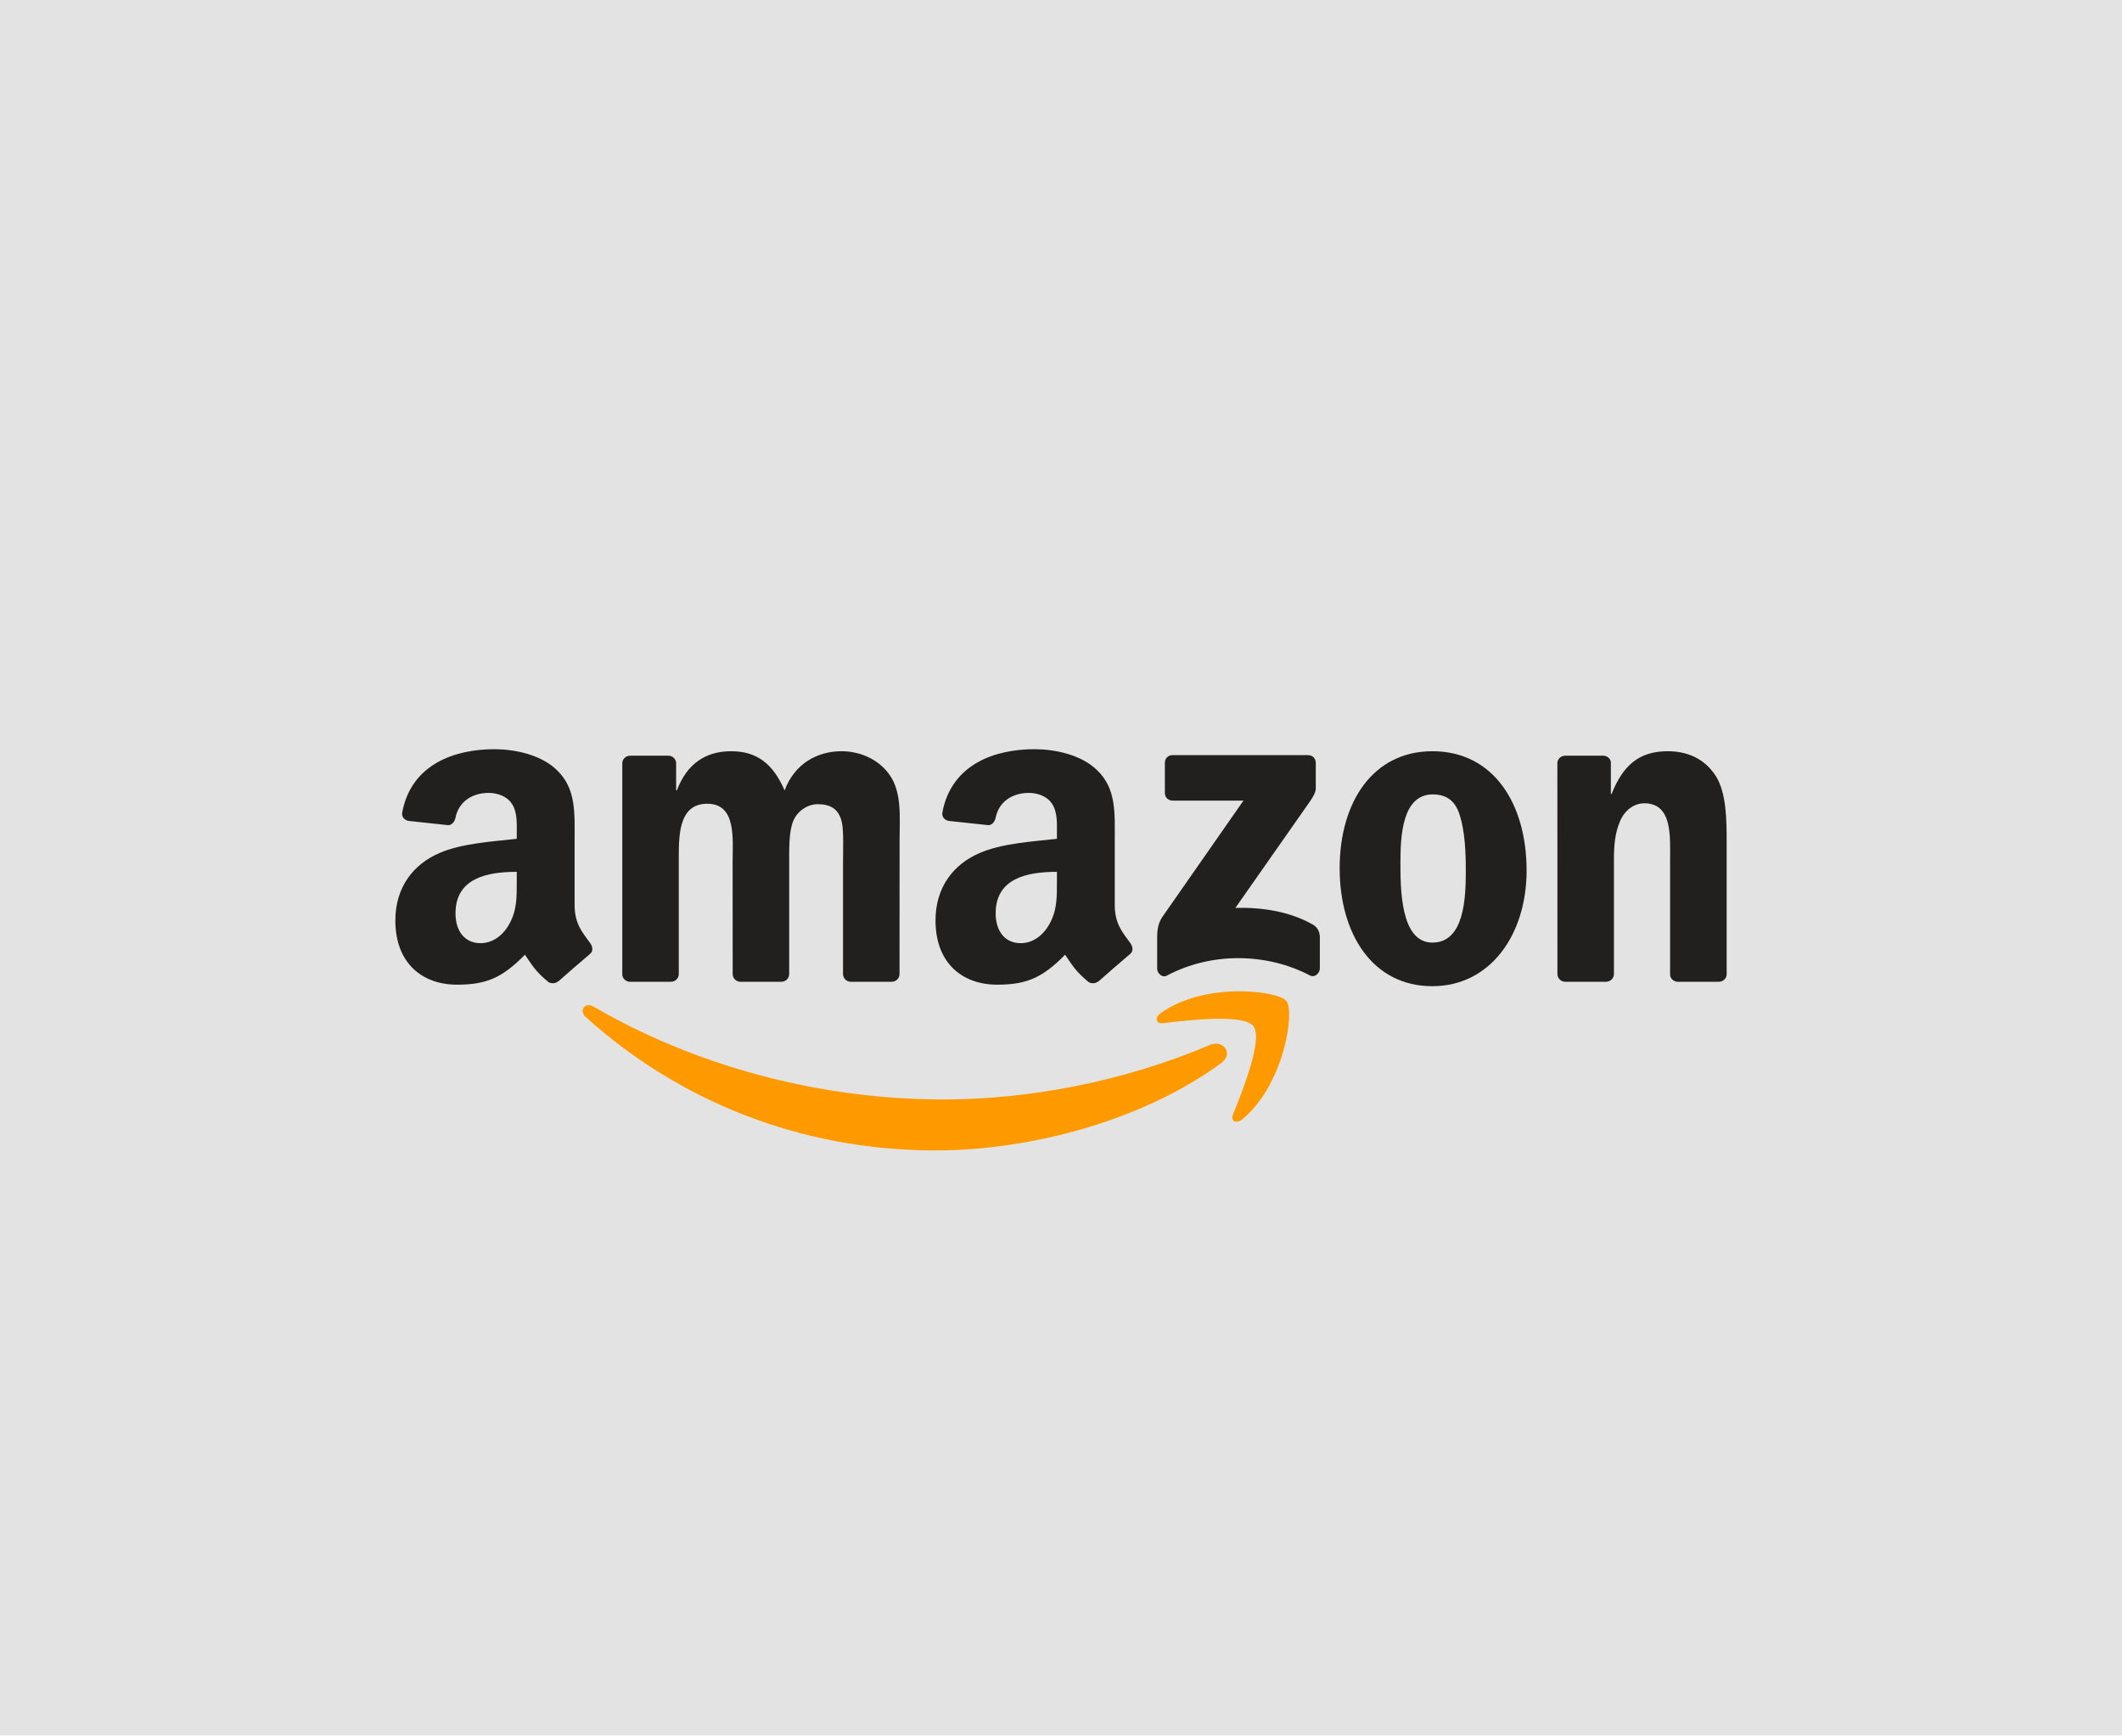
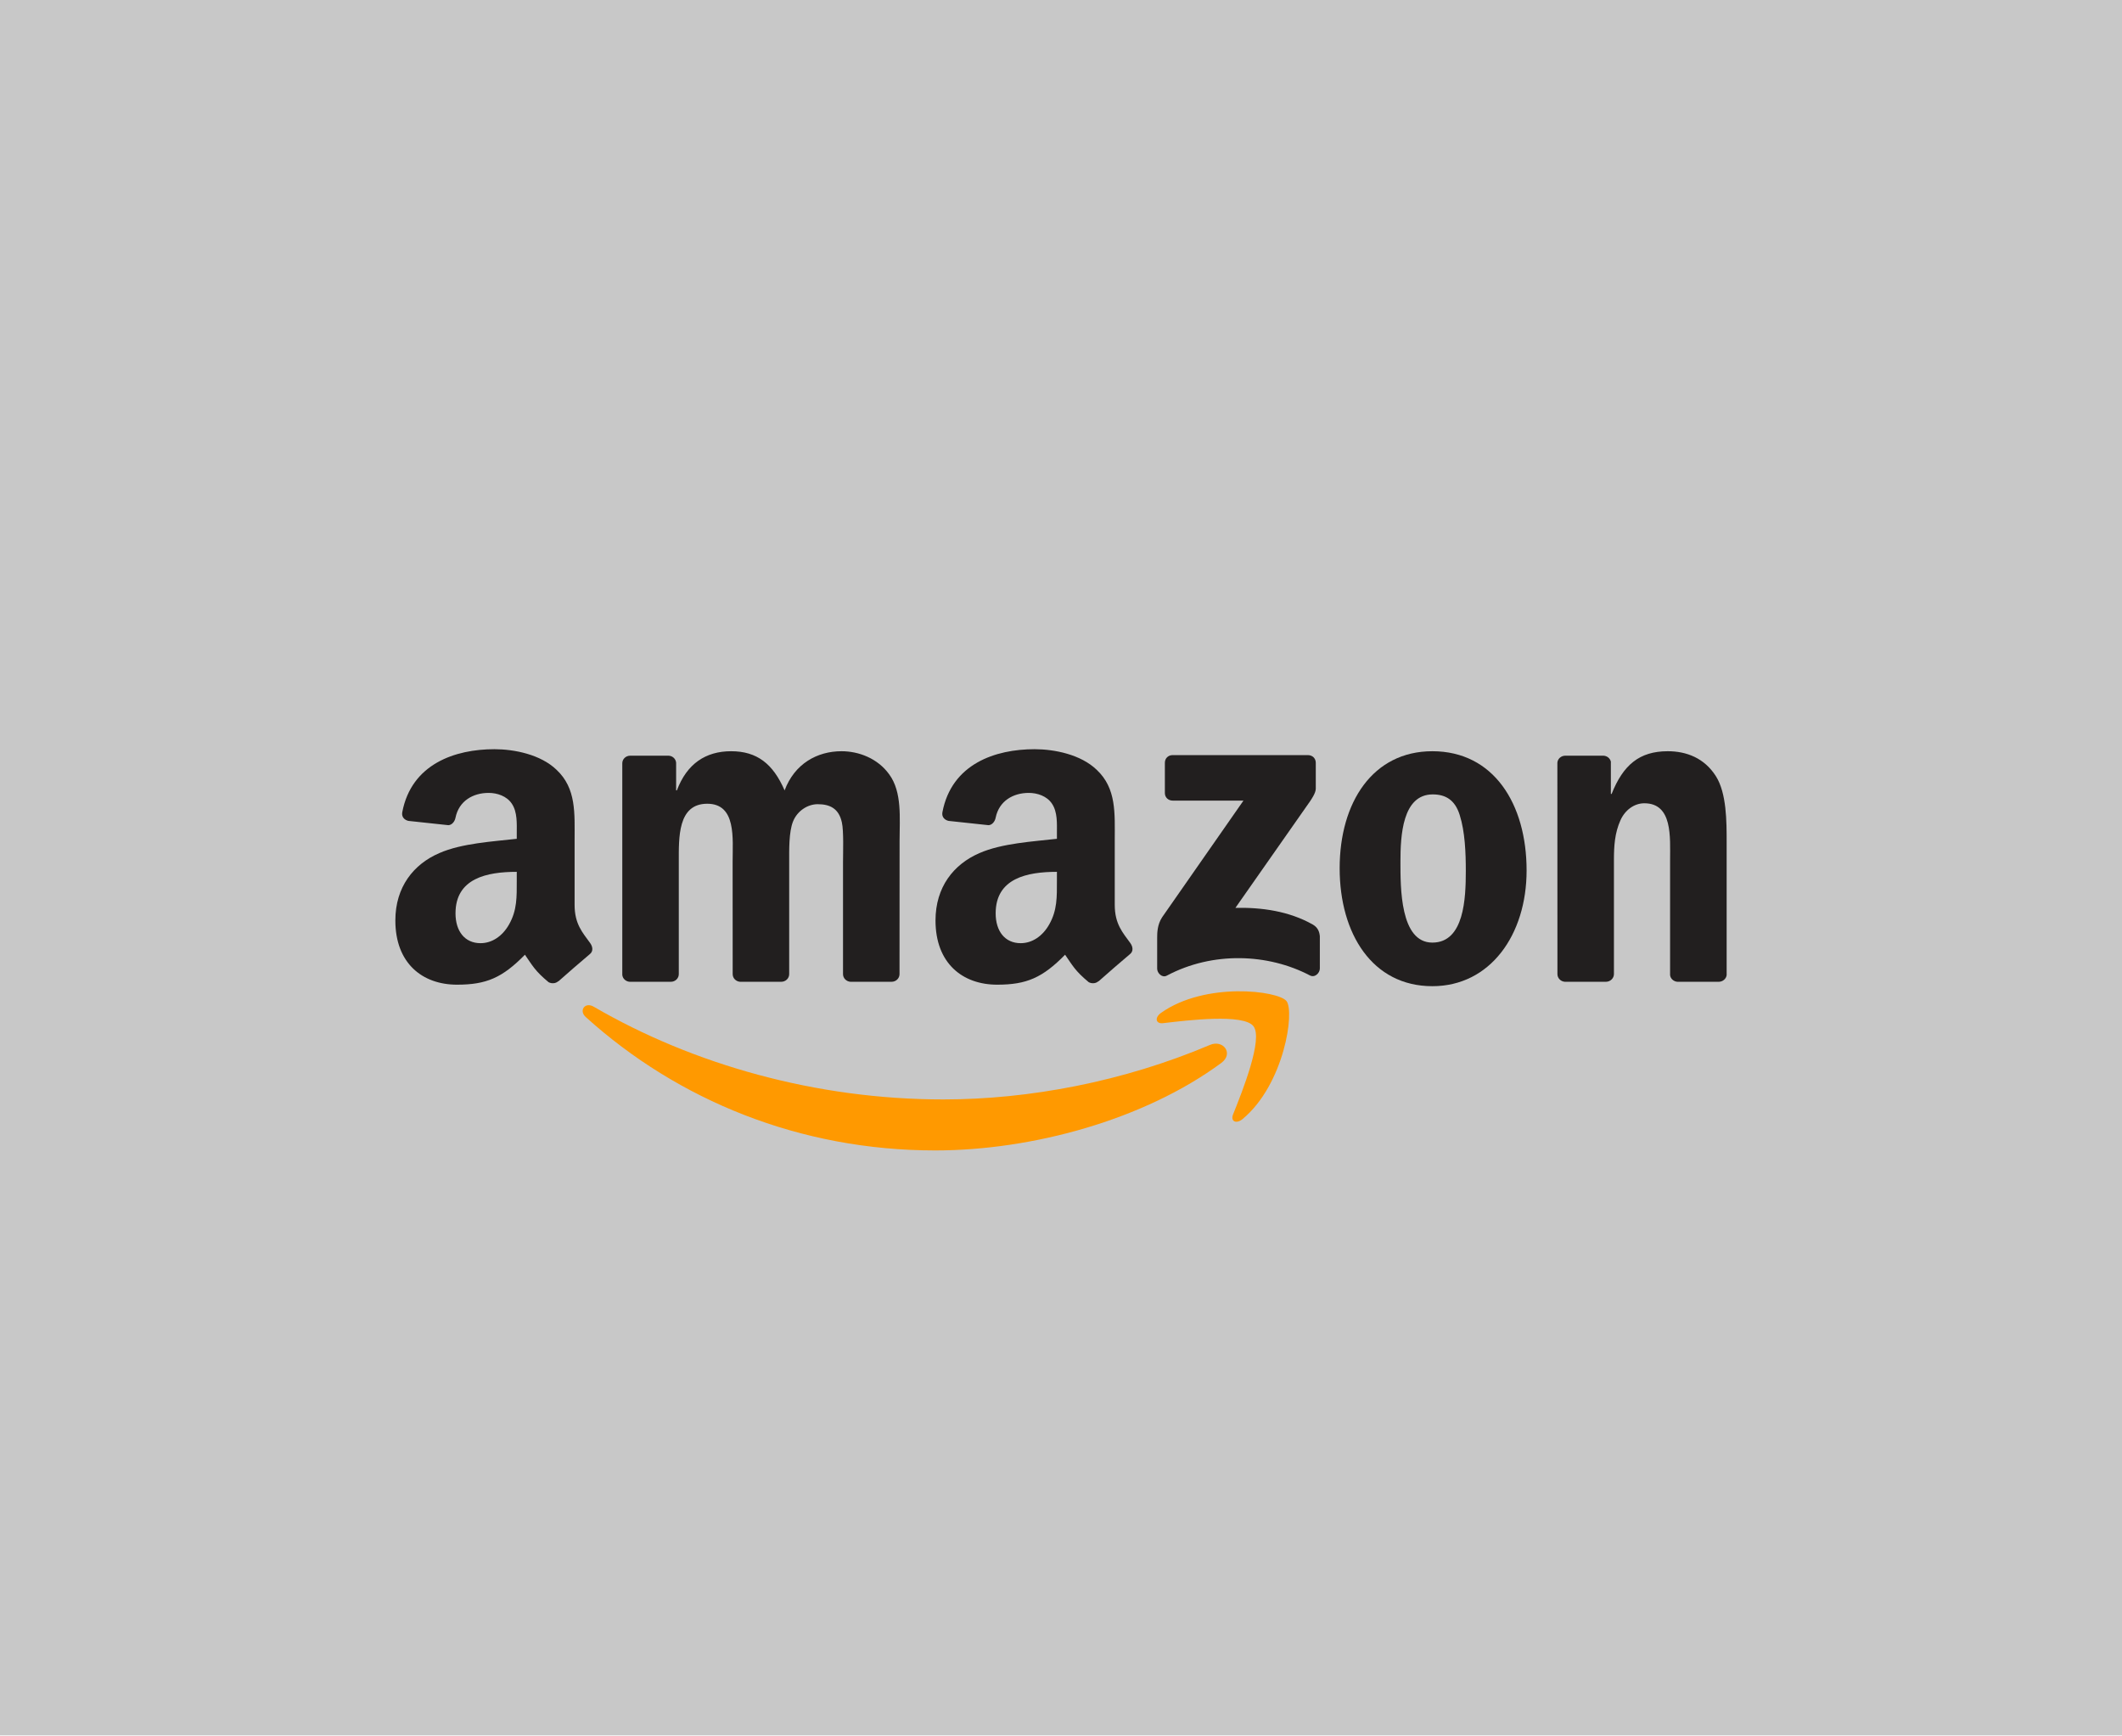
<svg xmlns="http://www.w3.org/2000/svg" xmlns:xlink="http://www.w3.org/1999/xlink" width="1920px" height="1570px" viewBox="0 0 1920 1570" version="1.1" id="SVGRoot">
  <defs id="defs825" />
-   <g id="layer2" style="opacity:0.5">
+   <g id="layer2" style="opacity:1">
    <rect style="opacity:1;fill:#c8c8c8;fill-opacity:1;fill-rule:evenodd;stroke:none;stroke-width:18;stroke-linecap:butt;stroke-linejoin:round;stroke-miterlimit:4;stroke-dasharray:none;stroke-opacity:1;paint-order:fill markers stroke" id="rect1428" width="1920" height="1570" x="0" y="0" />
  </g>
  <g id="layer1">
    <path d="m 1105.006,961.677 c -69.999,51.595 -171.458,79.123 -258.813,79.123 -122.485,0 -232.753,-45.303 -316.176,-120.65 -6.554,-5.925 -0.682,-14 7.184,-9.386 90.029,52.381 201.346,83.894 316.333,83.894 77.549,0 162.859,-16.045 241.3,-49.34 11.85,-5.034 21.76,7.76 10.172,16.359" id="path8" style="fill:#ff9900;fill-opacity:1;stroke-width:1" />
    <path d="m 1134.107,928.382 c -8.914,-11.431 -59.145,-5.401 -81.692,-2.727 -6.869,0.839 -7.917,-5.139 -1.73,-9.438 40.007,-28.157 105.654,-20.03 113.309,-10.592 7.655,9.491 -1.992,75.295 -39.587,106.703 -5.768,4.824 -11.273,2.255 -8.704,-4.142 8.442,-21.078 27.37,-68.321 18.404,-79.804" id="path10" style="fill:#ff9900;fill-opacity:1;stroke-width:1" />
    <path style="fill:#221f1f;stroke-width:1" d="M 1053.988,717.441 V 690.071 c 0,-4.142 3.146,-6.921 6.921,-6.921 h 122.538 c 3.933,0 7.079,2.831 7.079,6.921 v 23.438 c -0.052,3.933 -3.356,9.071 -9.228,17.198 l -63.497,90.658 c 23.595,-0.577 48.501,2.936 69.894,14.996 4.824,2.727 6.135,6.712 6.502,10.644 v 29.206 c 0,3.985 -4.404,8.652 -9.019,6.24 -37.7,-19.768 -87.774,-21.917 -129.459,0.21 -4.247,2.307 -8.704,-2.307 -8.704,-6.292 v -27.737 c 0,-4.457 0.052,-12.06 4.509,-18.824 l 73.565,-105.497 h -64.022 c -3.933,0 -7.079,-2.779 -7.079,-6.869" id="path12" />
    <path style="fill:#221f1f;stroke-width:1" d="m 606.99,888.218 h -37.28 c -3.565,-0.262 -6.397,-2.936 -6.659,-6.344 V 690.542 c 0,-3.828 3.198,-6.869 7.183,-6.869 h 34.764 c 3.618,0.157 6.502,2.936 6.764,6.397 v 25.011 h 0.682 c 9.071,-24.172 26.112,-35.445 49.078,-35.445 23.333,0 37.91,11.273 48.396,35.445 9.019,-24.172 29.52,-35.445 51.49,-35.445 15.625,0 32.719,6.449 43.153,20.921 11.798,16.097 9.386,39.483 9.386,59.984 l -0.052,120.755 c 0,3.828 -3.198,6.921 -7.183,6.921 h -37.228 c -3.723,-0.262 -6.712,-3.251 -6.712,-6.921 V 779.89 c 0,-8.075 0.734,-28.209 -1.049,-35.865 -2.779,-12.846 -11.116,-16.464 -21.917,-16.464 -9.019,0 -18.457,6.03 -22.284,15.678 -3.828,9.648 -3.461,25.797 -3.461,36.651 v 101.407 c 0,3.828 -3.198,6.921 -7.183,6.921 h -37.228 c -3.775,-0.262 -6.712,-3.251 -6.712,-6.921 l -0.052,-101.407 c 0,-21.341 3.513,-52.748 -22.966,-52.748 -26.794,0 -25.745,30.621 -25.745,52.748 v 101.407 c 0,3.828 -3.199,6.921 -7.184,6.921" id="path14" />
    <path style="fill:#221f1f;stroke-width:1" d="m 1296.022,679.636 c 55.318,0 85.257,47.505 85.257,107.909 0,58.359 -33.086,104.658 -85.257,104.658 -54.321,0 -83.894,-47.505 -83.894,-106.703 0,-59.565 29.94,-105.864 83.894,-105.864 m 0.315,39.063 c -27.475,0 -29.206,37.438 -29.206,60.771 0,23.385 -0.367,73.302 28.891,73.302 28.891,0 30.254,-40.269 30.254,-64.808 0,-16.15 -0.682,-35.445 -5.558,-50.756 -4.195,-13.318 -12.532,-18.509 -24.382,-18.509" id="path16" />
    <path style="fill:#221f1f;stroke-width:1" d="m 1453.009,888.218 h -37.123 c -3.723,-0.262 -6.712,-3.251 -6.712,-6.921 l -0.052,-191.383 c 0.315,-3.513 3.408,-6.24 7.184,-6.24 h 34.554 c 3.251,0.157 5.925,2.36 6.659,5.348 v 29.258 h 0.682 c 10.434,-26.164 25.064,-38.644 50.808,-38.644 16.726,0 33.033,6.03 43.52,22.547 9.753,15.311 9.753,41.056 9.753,59.565 v 120.44 c -0.42,3.356 -3.513,6.03 -7.183,6.03 h -37.385 c -3.408,-0.262 -6.24,-2.779 -6.607,-6.03 V 778.264 c 0,-20.921 2.412,-51.542 -23.333,-51.542 -9.071,0 -17.408,6.082 -21.55,15.311 -5.243,11.693 -5.925,23.333 -5.925,36.232 v 103.032 c -0.052,3.828 -3.303,6.921 -7.288,6.921" id="path18" />
    <use height="100%" width="100%" y="0" x="0" style="fill:#221f1f;stroke-width:0.5" xlink:href="#path30" transform="translate(488.7352)" id="use28" />
    <path style="fill:#221f1f;stroke-width:1" d="m 467.569,796.826 v -8.075 c -26.951,0 -55.422,5.768 -55.422,37.543 0,16.097 8.337,27.003 22.651,27.003 10.487,0 19.872,-6.449 25.797,-16.936 7.341,-12.899 6.974,-25.011 6.974,-39.535 m 37.595,90.868 c -2.464,2.202 -6.03,2.36 -8.809,0.891 -12.374,-10.277 -14.577,-15.048 -21.393,-24.854 -20.449,20.869 -34.921,27.108 -61.452,27.108 -31.355,0 -55.789,-19.348 -55.789,-58.097 0,-30.254 16.412,-50.861 39.745,-60.928 20.239,-8.914 48.501,-10.487 70.104,-12.951 v -4.824 c 0,-8.861 0.682,-19.348 -4.509,-27.003 -4.562,-6.869 -13.266,-9.7 -20.921,-9.7 -14.21,0 -26.898,7.288 -29.992,22.389 -0.629,3.356 -3.094,6.659 -6.449,6.816 l -36.179,-3.88 c -3.041,-0.682 -6.397,-3.146 -5.558,-7.813 8.337,-43.835 47.924,-57.048 83.37,-57.048 18.142,0 41.842,4.824 56.157,18.562 18.142,16.936 16.412,39.535 16.412,64.127 v 58.097 c 0,17.46 7.236,25.116 14.052,34.554 2.412,3.356 2.936,7.393 -0.105,9.91 -7.603,6.345 -21.131,18.142 -28.576,24.749 l -0.105,-0.105" id="path30" />
  </g>
</svg>
